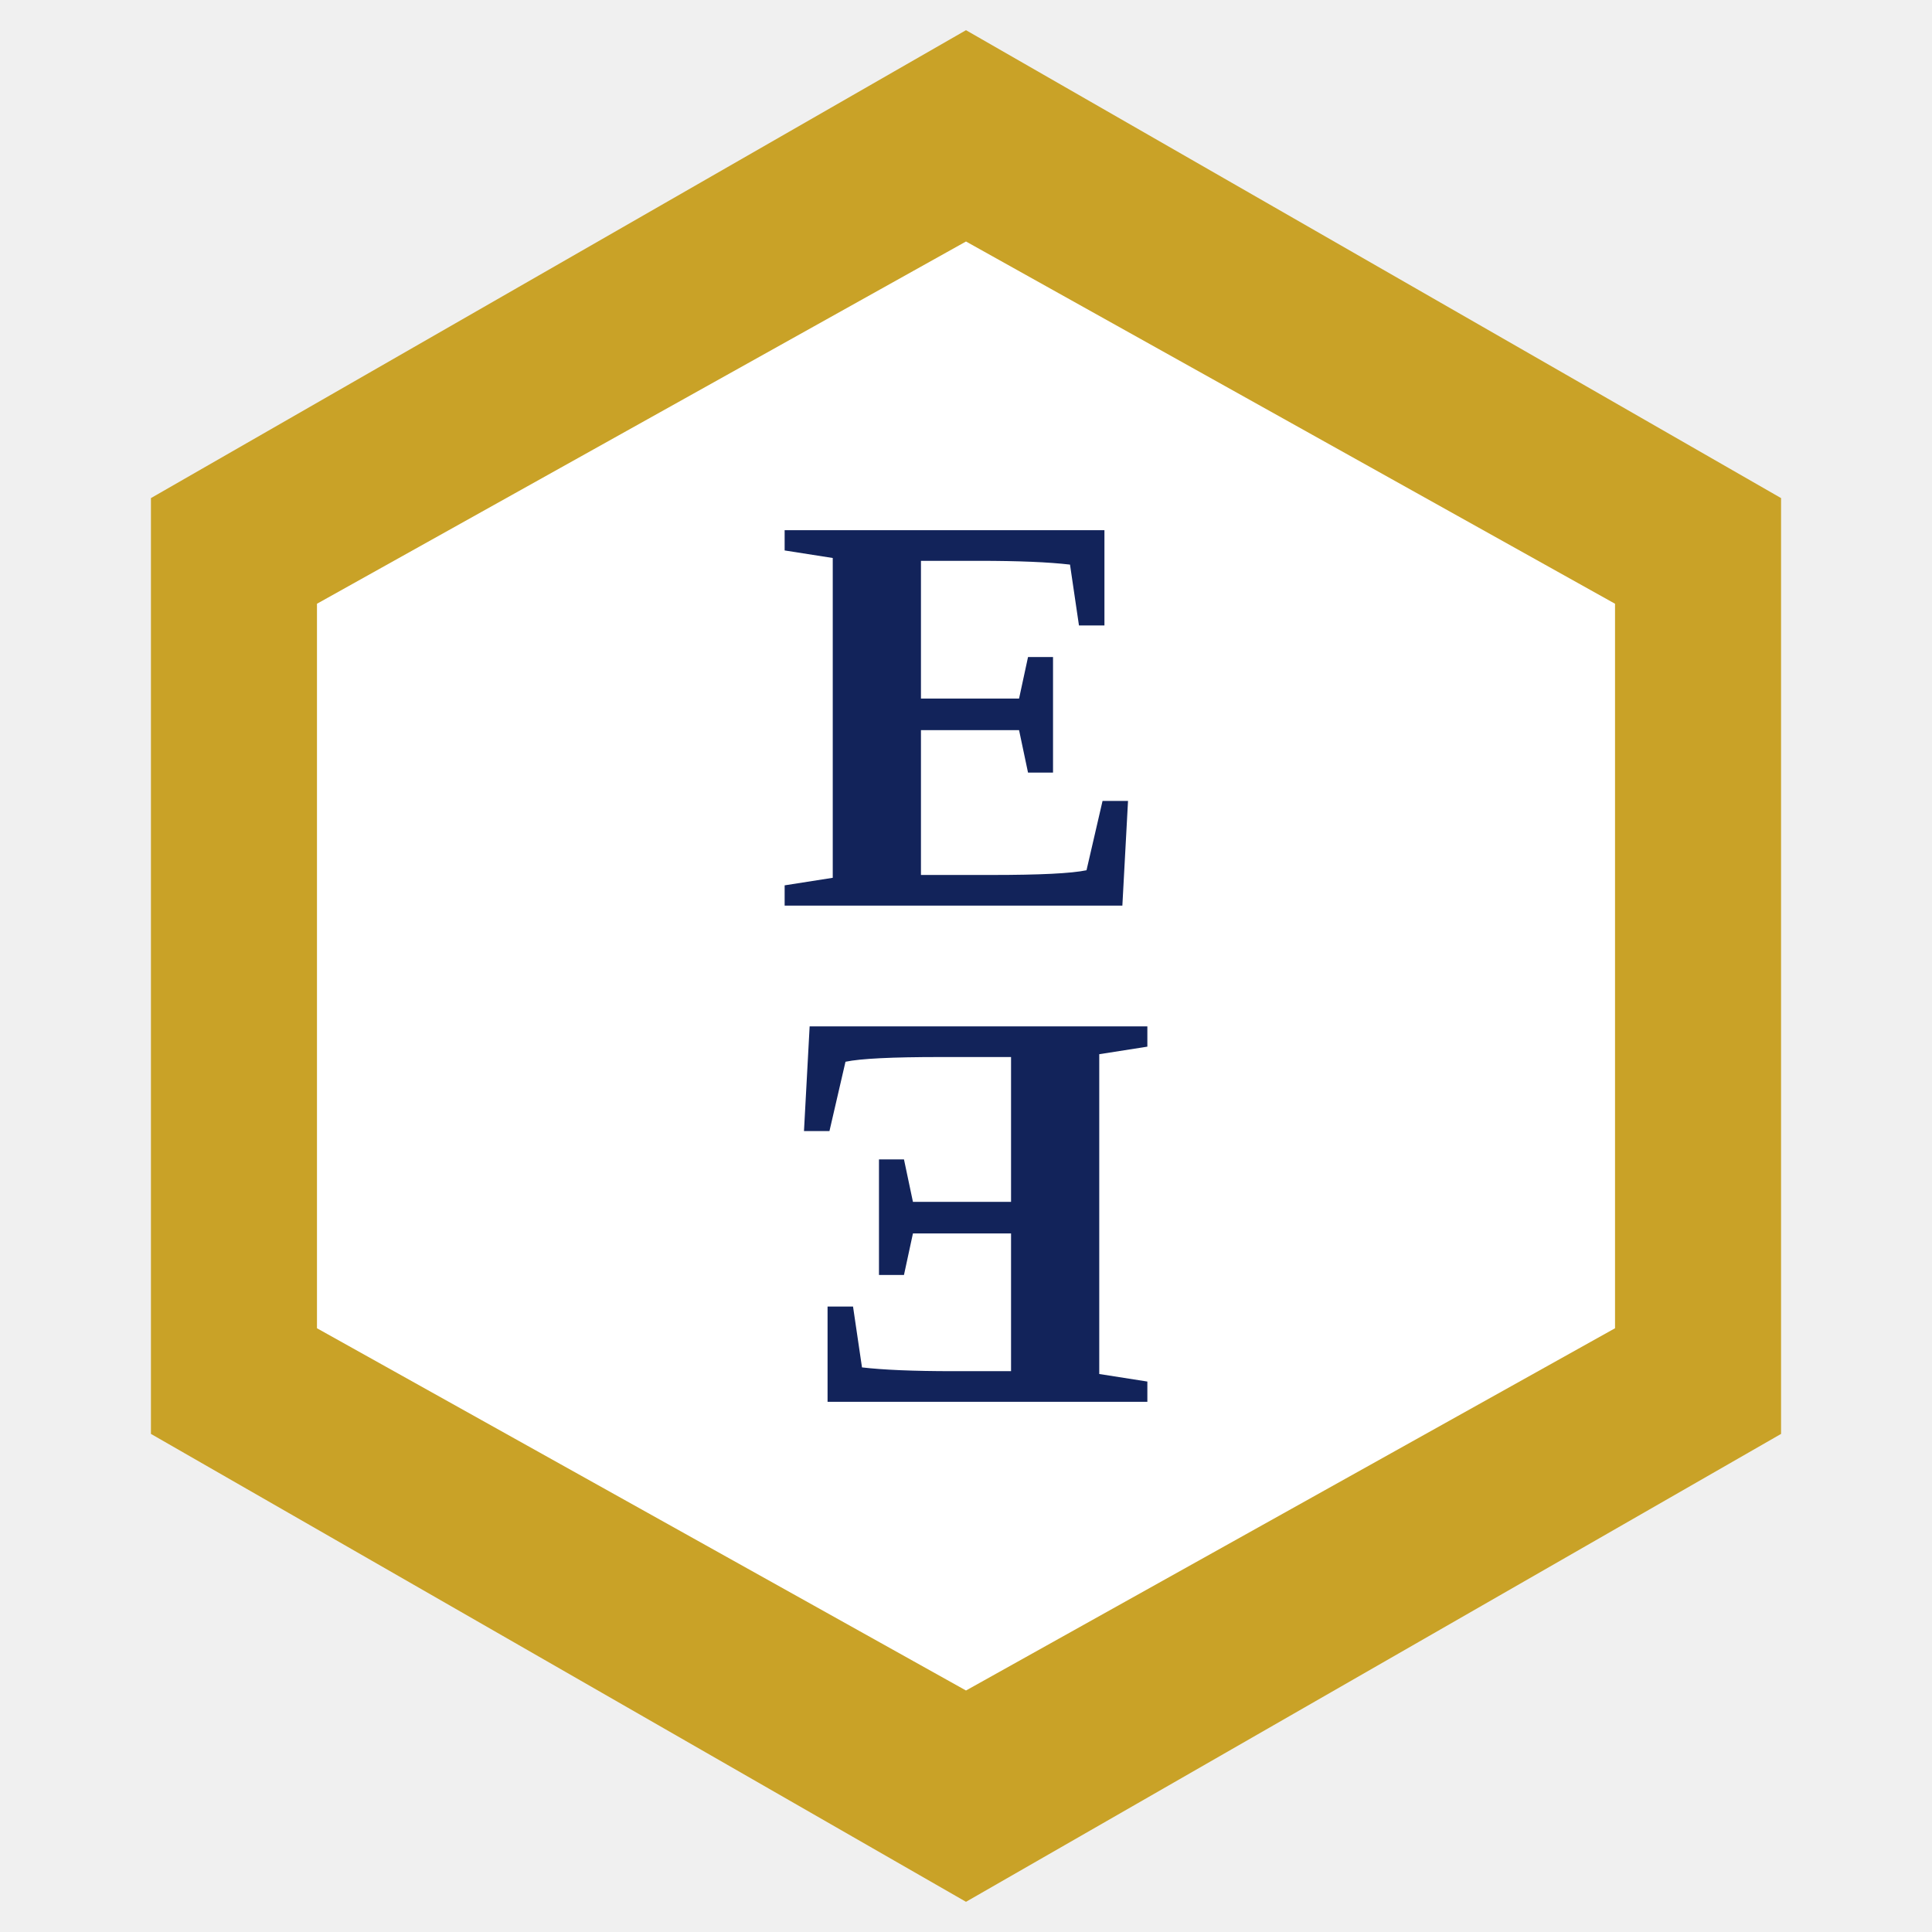
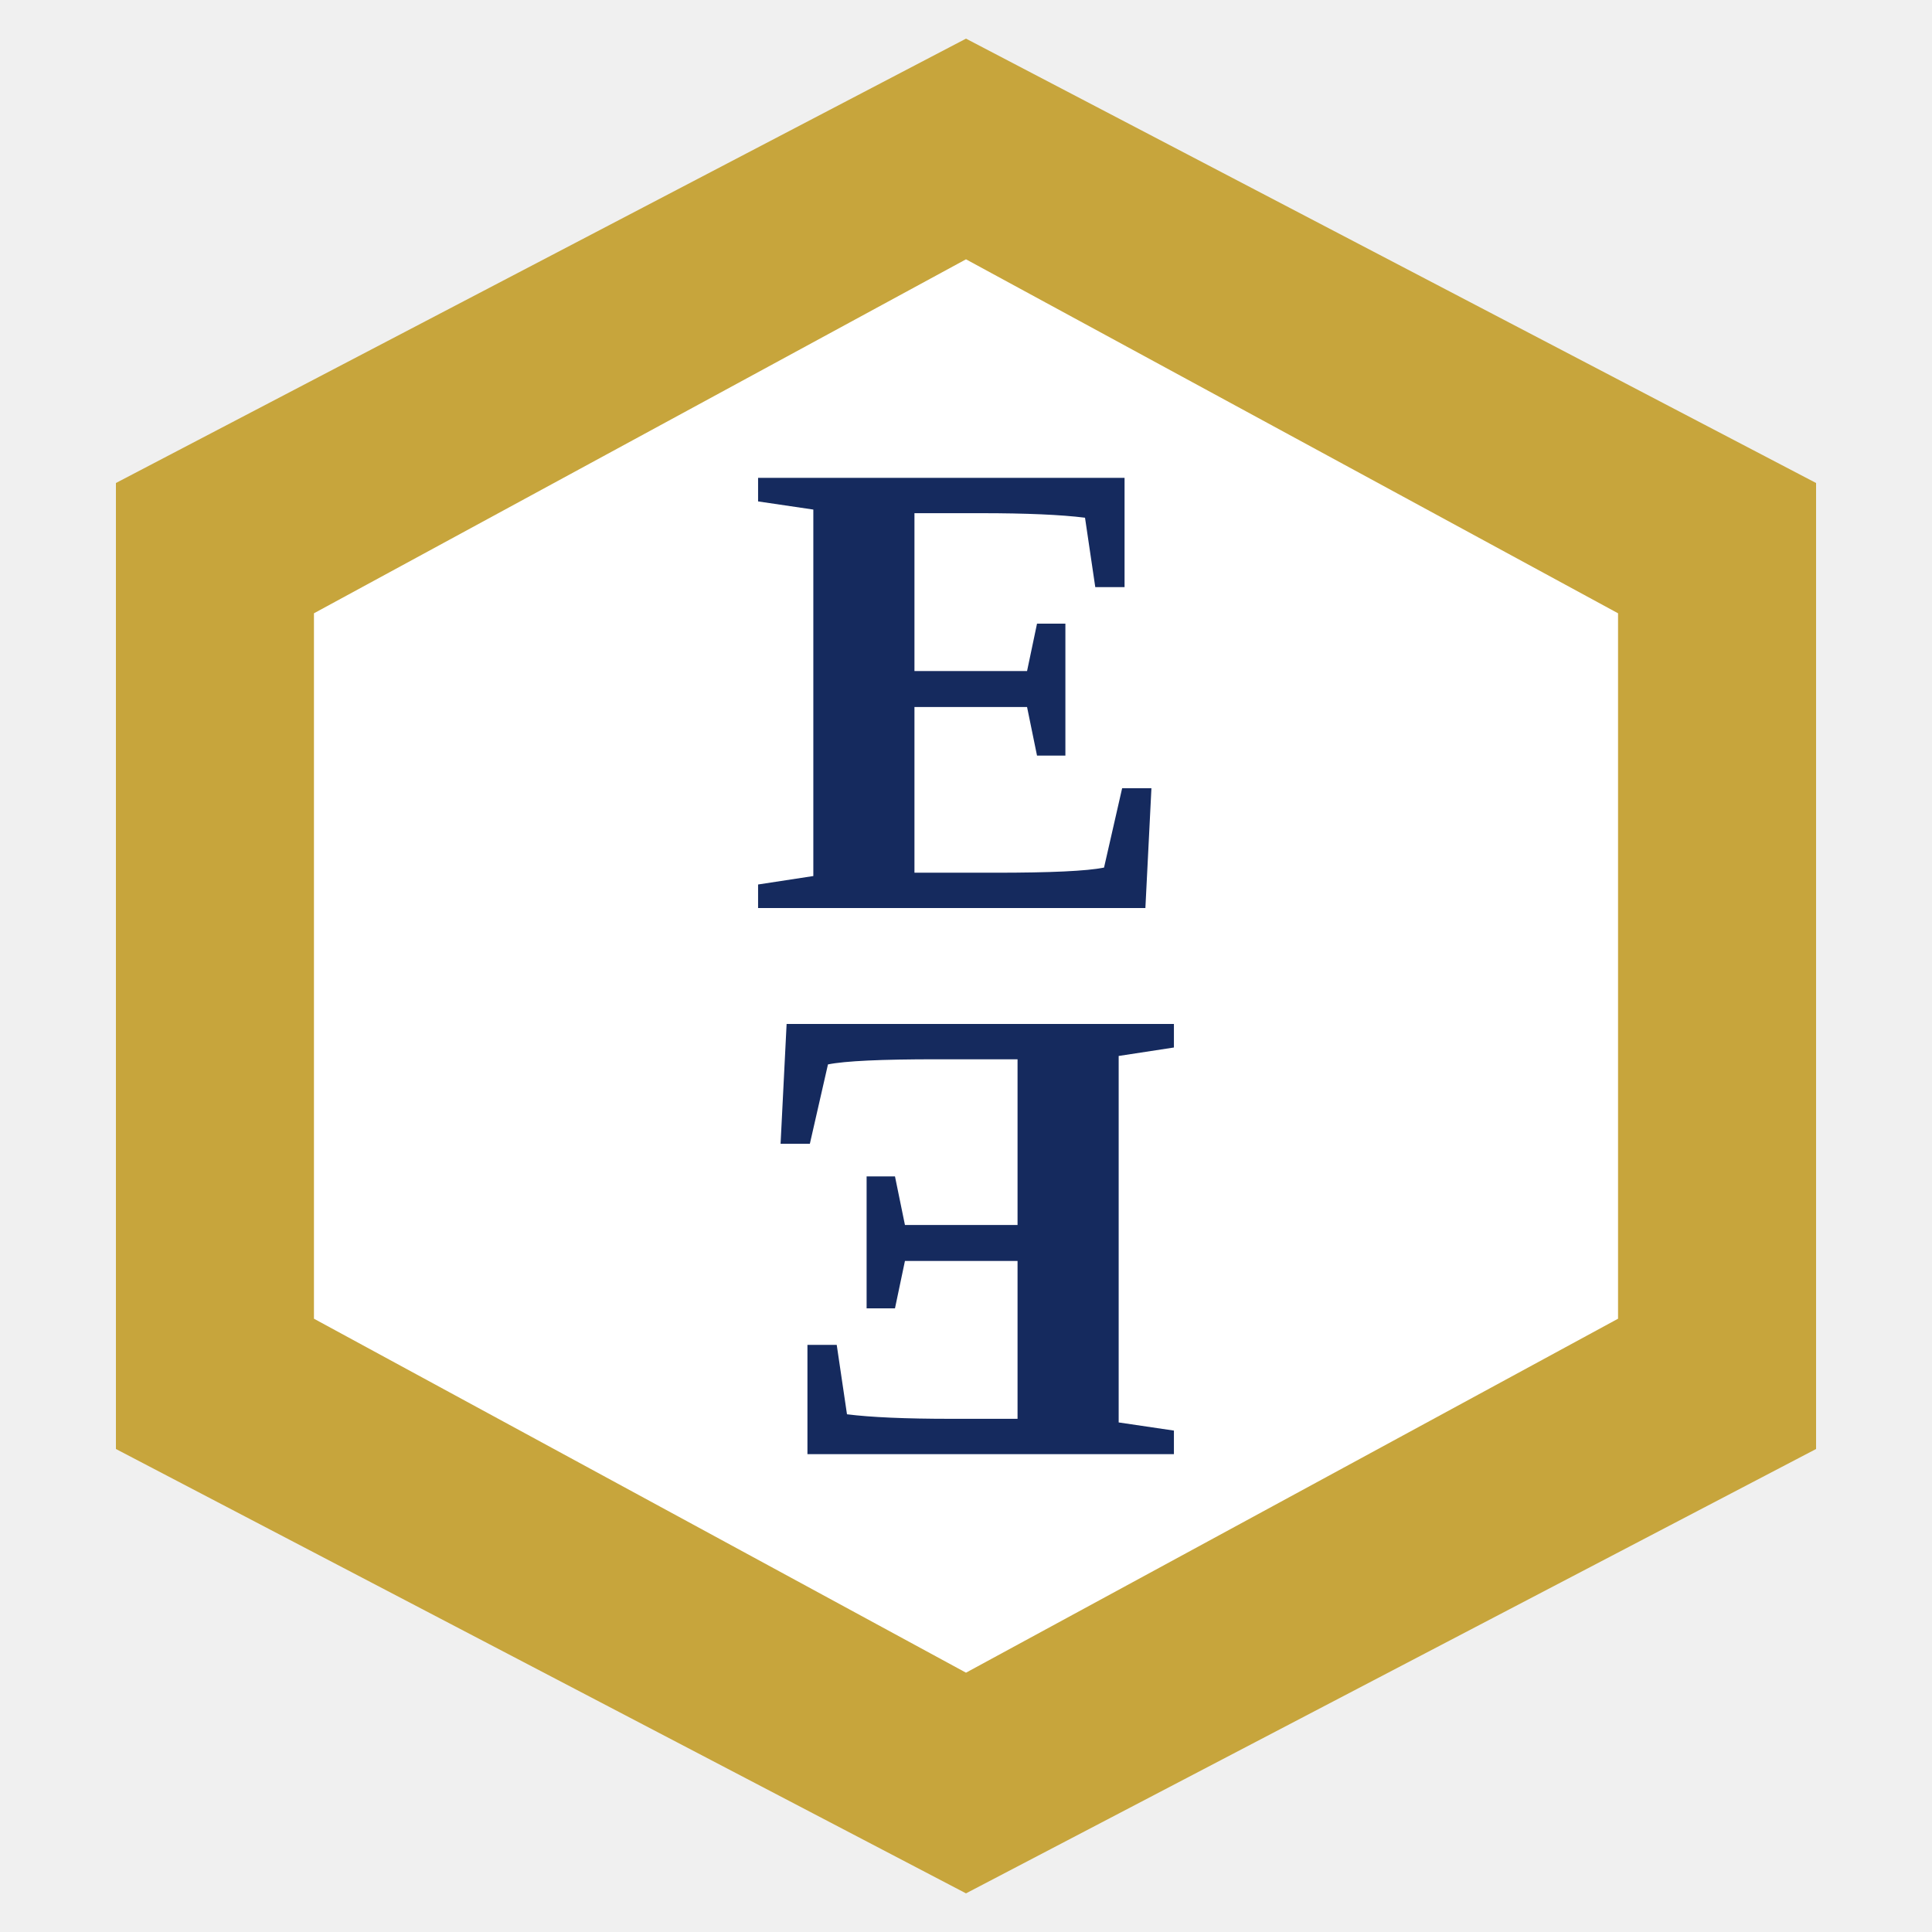
- <svg xmlns="http://www.w3.org/2000/svg" viewBox="0 0 64 64" role="img" aria-label="Inverbras">
-   <polygon points="32,1 59,16.5 59,47.5 32,63 5,47.5 5,16.5" fill="#C9A227" />
-   <polygon points="32,8 53.5,20 53.5,44 32,56 10.5,44 10.5,20" fill="#FFFFFF" />
-   <g fill="#12235A" font-family="Georgia, 'Times New Roman', serif" font-weight="700" text-anchor="middle" font-size="19">
-     <text x="32" y="30">E</text>
-     <text x="32" y="30" transform="rotate(180 32 32)">E</text>
+ <svg xmlns="http://www.w3.org/2000/svg" viewBox="0 0 100 100" role="img" aria-label="Inverbras">
+   <polygon points="50,2 94,25 94,75 50,98 6,75 6,25" fill="#C7A53C" />
+   <polygon points="50,12 85,31 85,69 50,88 15,69 15,31" fill="#FFFFFF" />
+   <polygon points="50,12 85,31 85,69 50,88 15,69 15,31" fill="none" stroke="#C7A53C" stroke-width="2.5" />
+   <g fill="#152A5E" font-family="Georgia,'Times New Roman',Times,serif" font-weight="700" text-anchor="middle">
+     <text x="50" y="47" font-size="34">E</text>
+     <text x="50" y="47" font-size="34" transform="rotate(180 50 50)">E</text>
  </g>
</svg>
